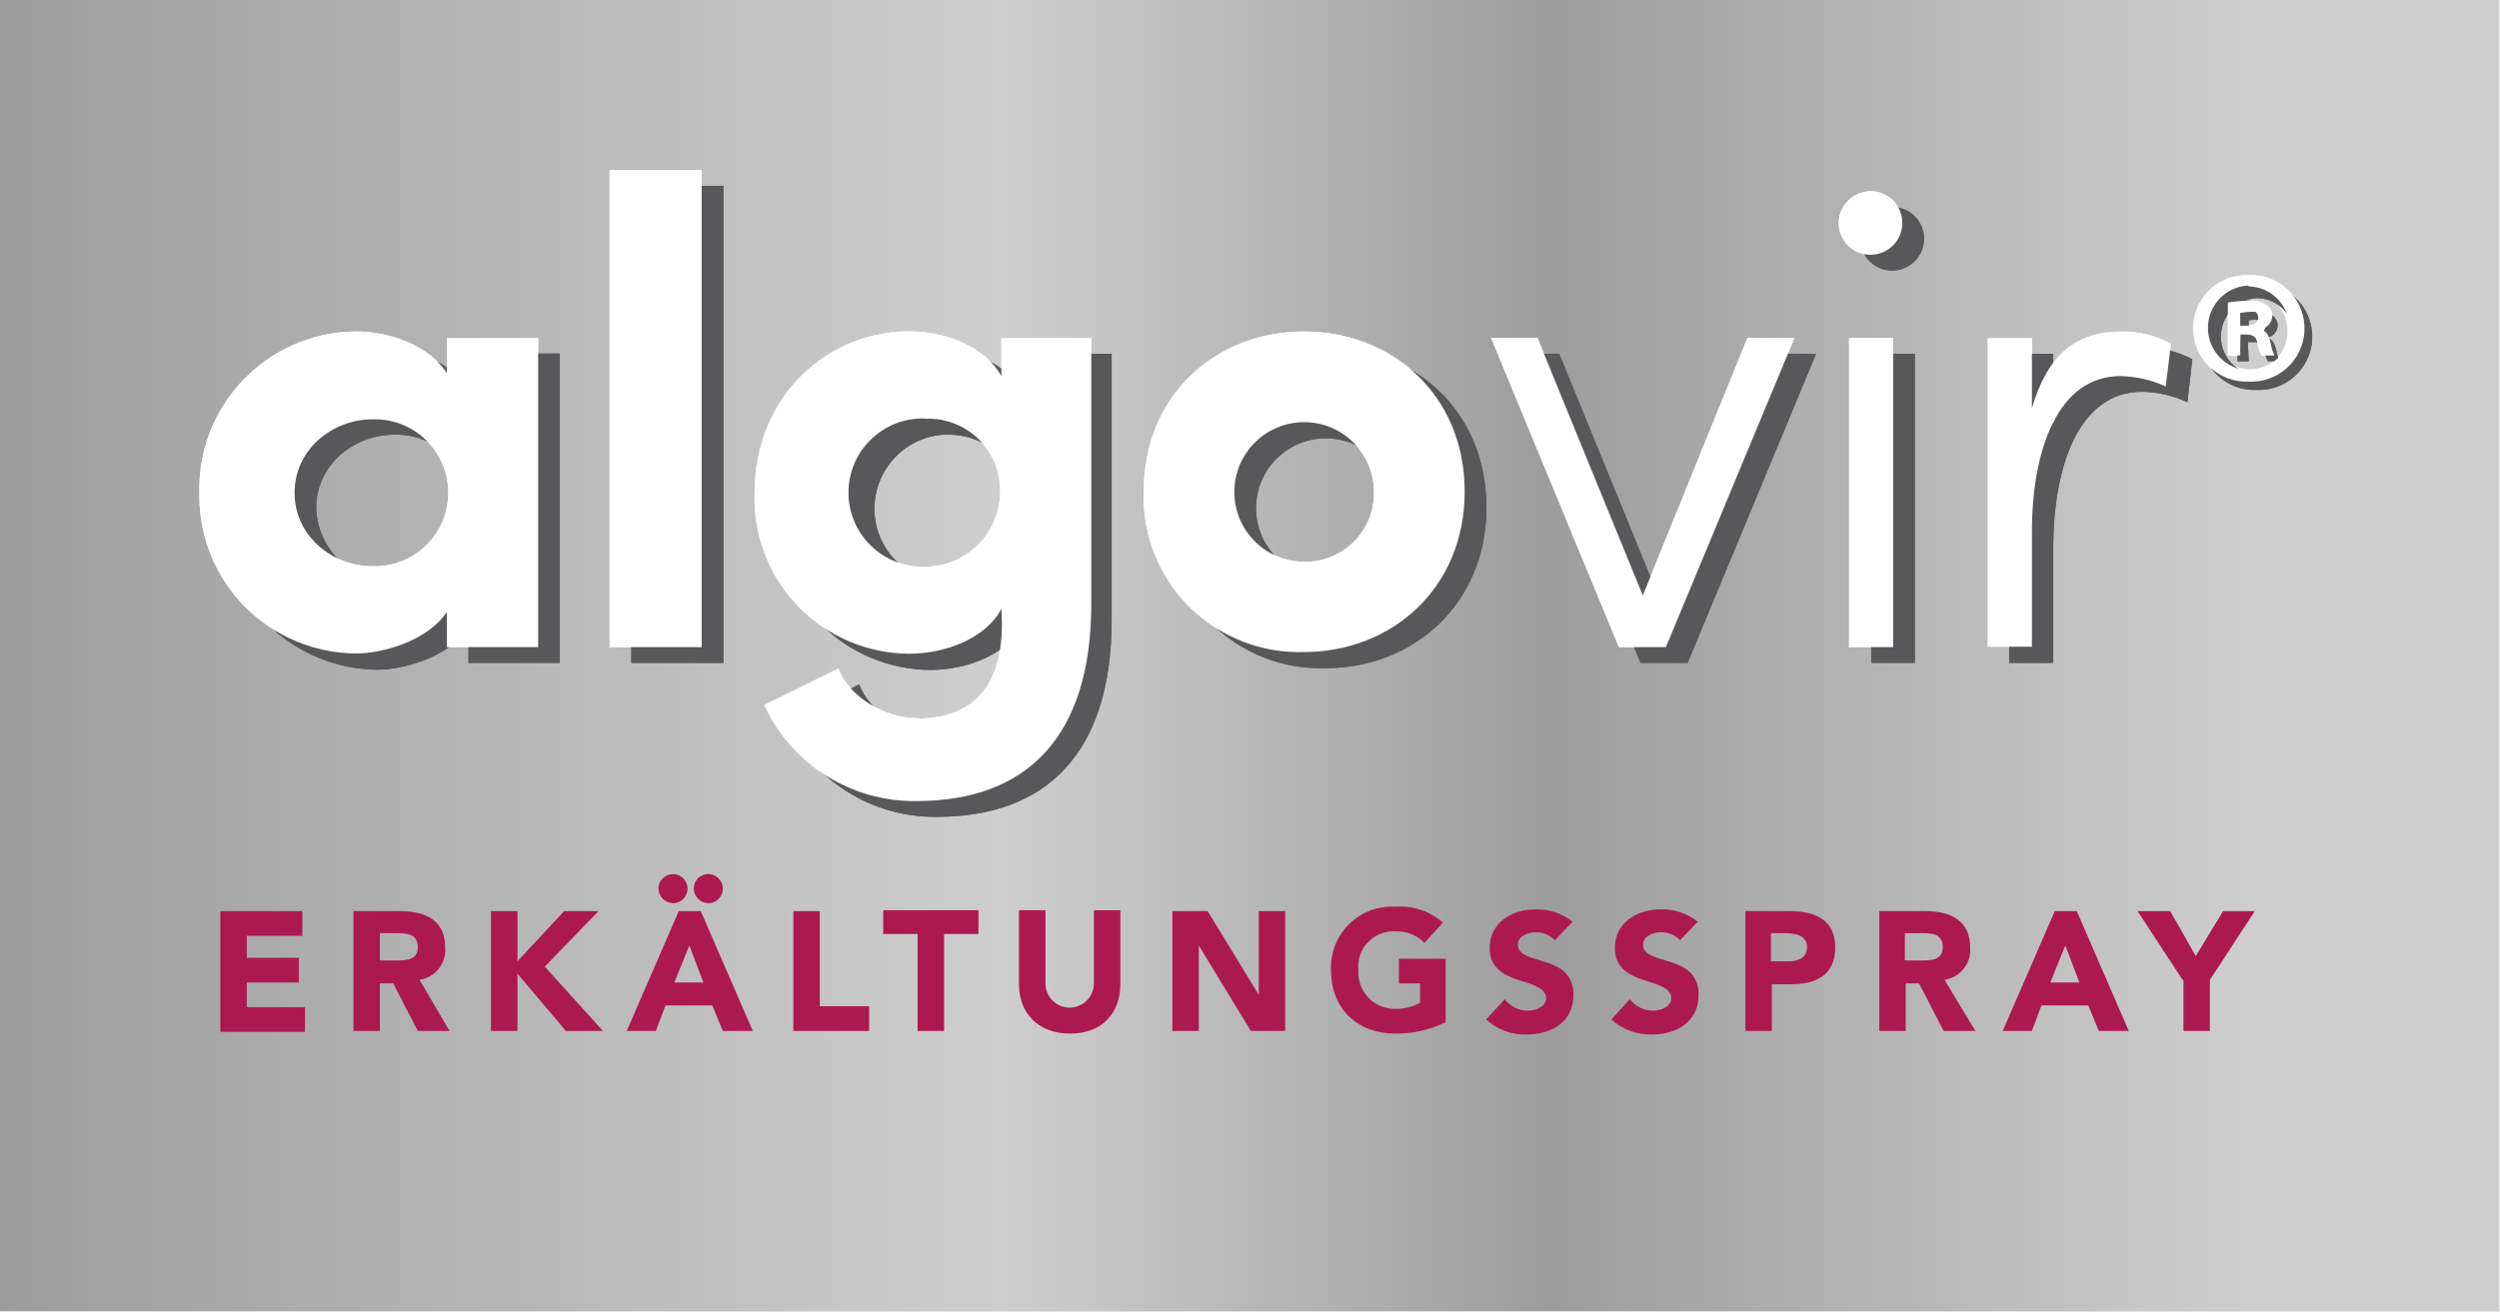
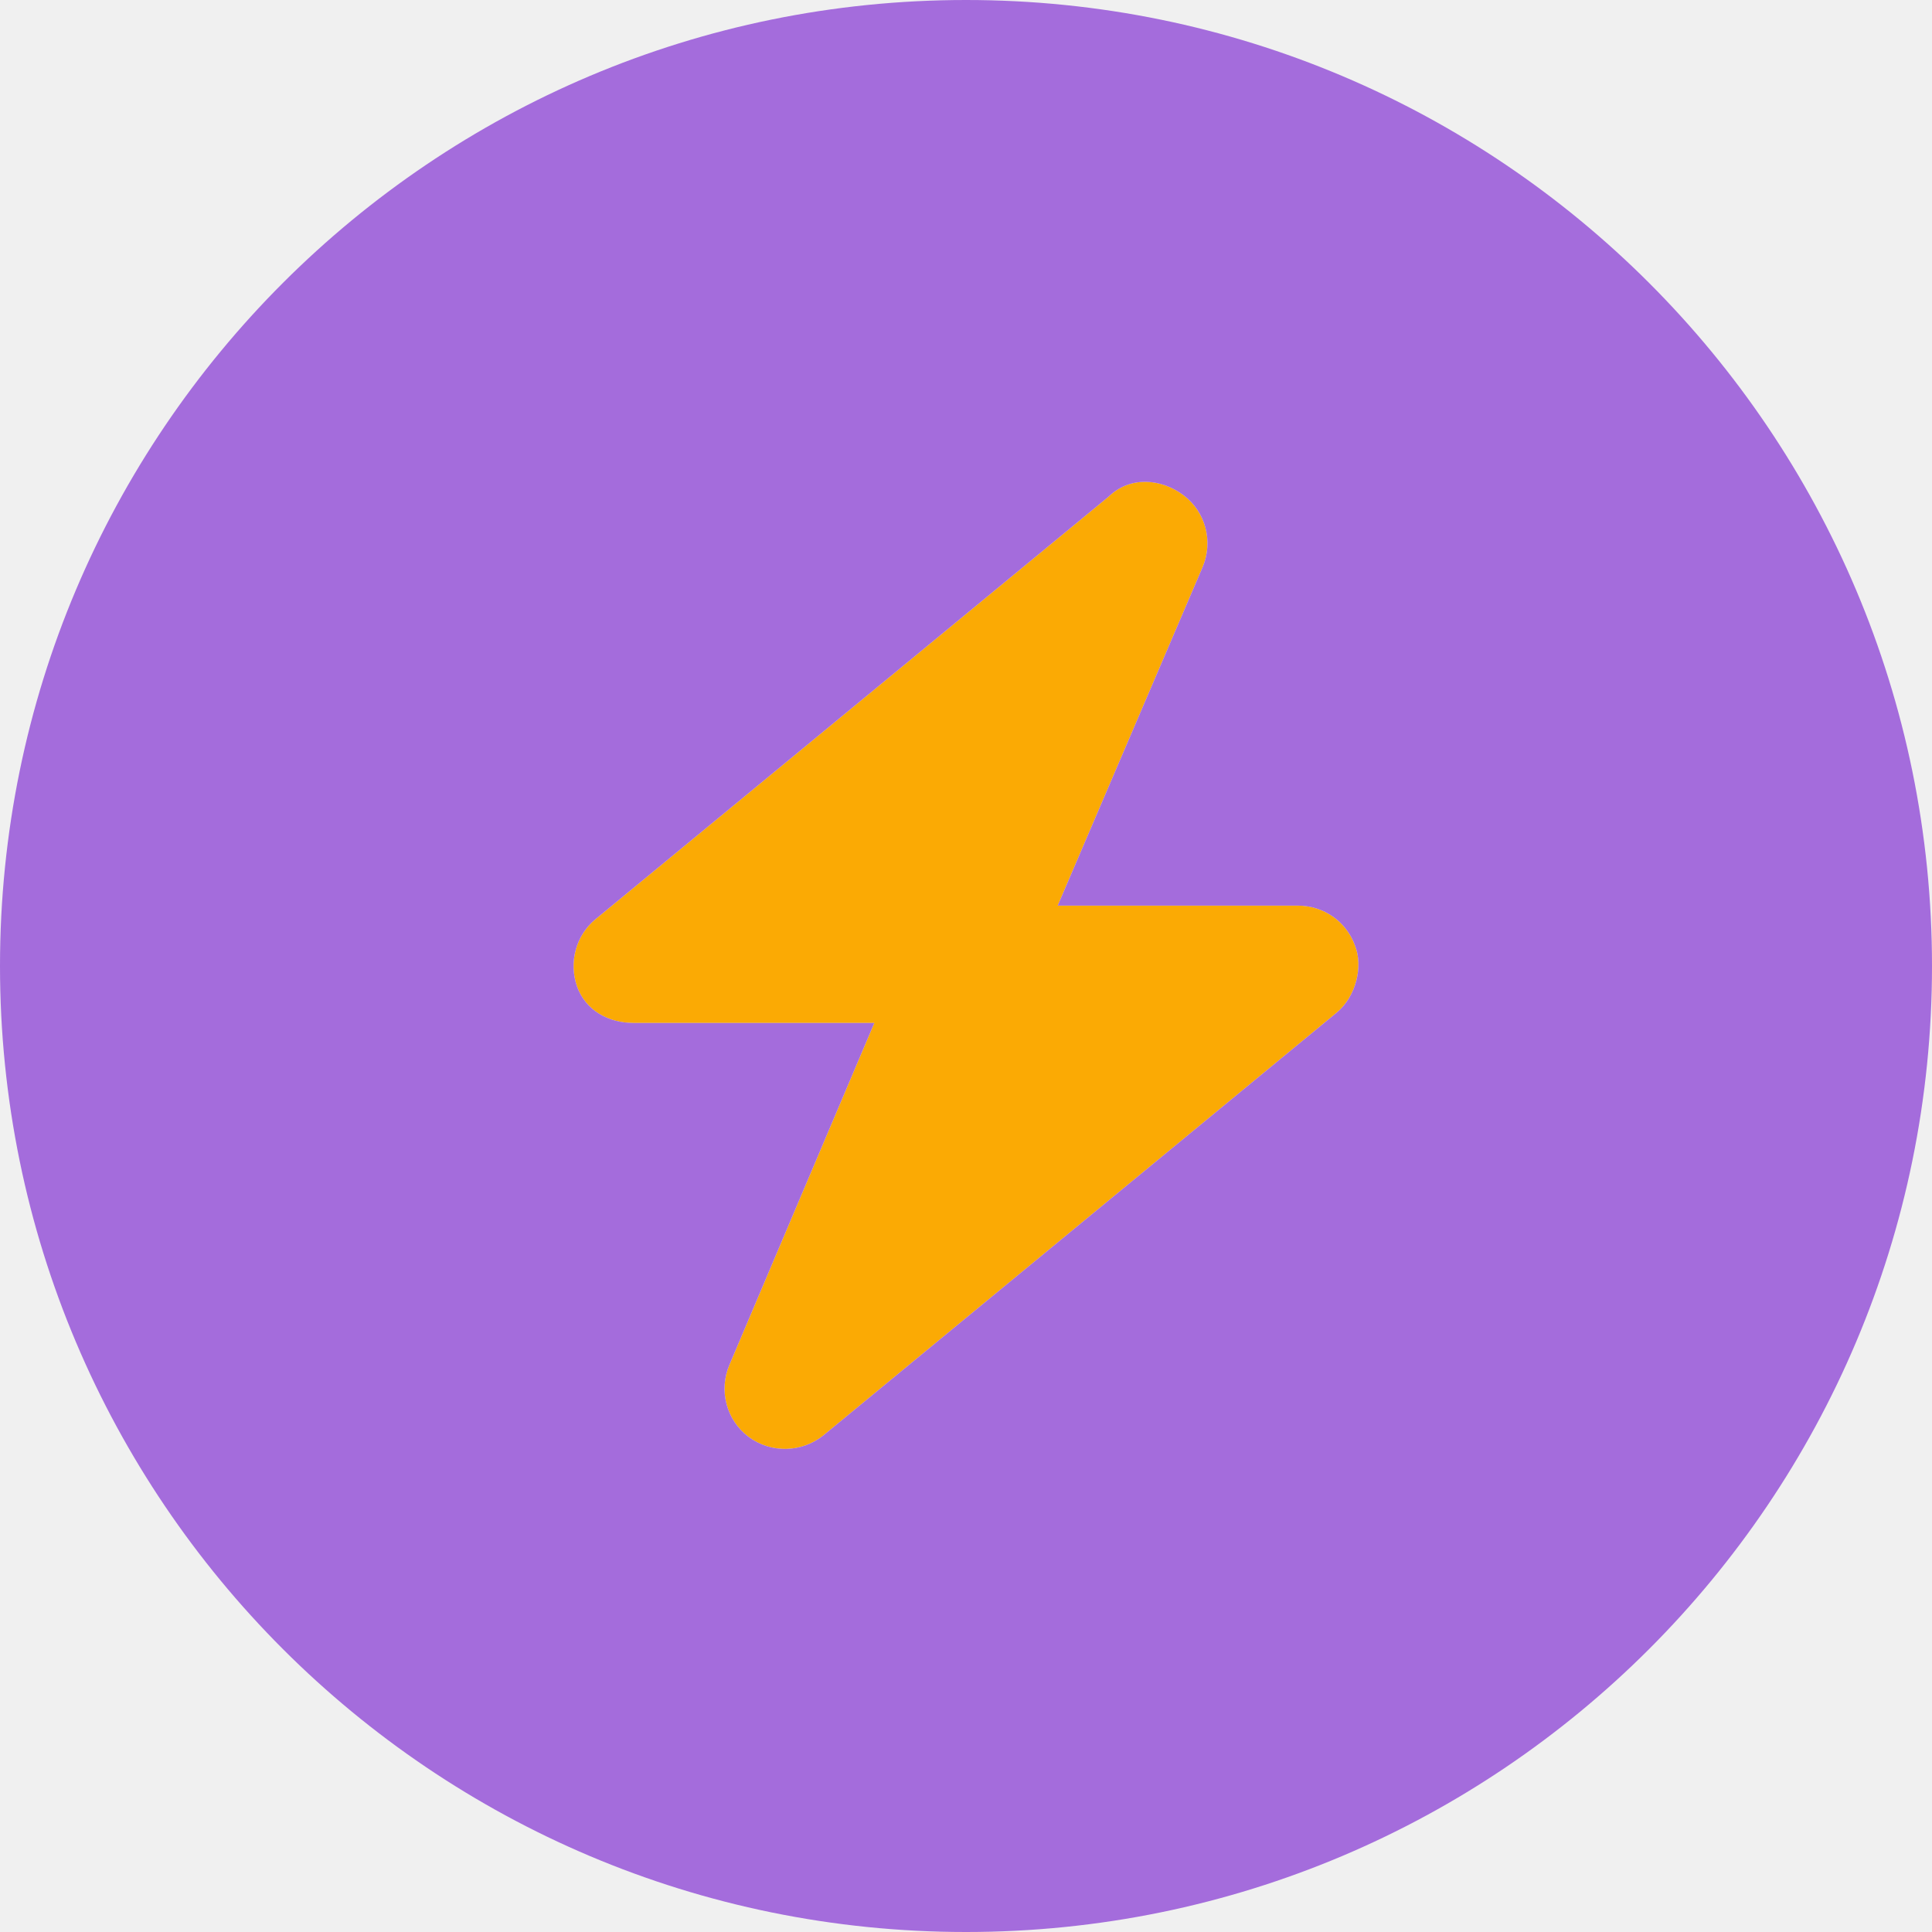
- <svg xmlns="http://www.w3.org/2000/svg" viewBox="0 0 283.5 148.8">
-   <defs>
-     <style>.a{fill:#9d9d9d;}.b{isolation:isolate;opacity:0.5;fill:url(#a);}.c{fill:#fff;}.d{fill:#ac194f;}.e{fill:#58585a;}</style>
-     <linearGradient id="a" y1="75.6" x2="283.5" y2="75.6" gradientTransform="matrix(1, 0, 0, -1, 0, 150)" gradientUnits="userSpaceOnUse">
-       <stop offset="0" stop-color="#fff" stop-opacity="0" />
-       <stop offset="0.4" stop-color="#fff" />
-       <stop offset="0.62" stop-color="#fff" stop-opacity="0" />
-       <stop offset="0.9" stop-color="#fff" />
-     </linearGradient>
-   </defs>
-   <path class="a" d="M0,0H283.5V148.8H0Z" />
-   <path class="b" d="M0,0H283.5V148.8H0Z" />
-   <path class="c" d="M255.2,32a5.5,5.5,0,1,1-5.7,5.5,5.66,5.66,0,0,1,5.7-5.5Zm0,1.1a4.4,4.4,0,0,0,.1,8.8,4.21,4.21,0,0,0,4.2-4.4A4.42,4.42,0,0,0,255.2,33.1Zm-.9,7.3H253V34.9a10.61,10.61,0,0,1,2.1-.2,3.83,3.83,0,0,1,1.9.4,1.41,1.41,0,0,1,.6,1.2,1.38,1.38,0,0,1-1.1,1.3v.1a1.74,1.74,0,0,1,1,1.3,6.8,6.8,0,0,0,.4,1.3h-1.3a2.83,2.83,0,0,1-.4-1.3c-.1-.6-.4-.8-1.1-.8h-.6v2.2Zm.1-3.1h.6c.7,0,1.3-.2,1.3-.8s-.4-.8-1.2-.8c-.3,0-.6,0-.7.1Z" />
-   <path class="d" d="M25,103.4h9.3v2.8H28v2.5h5.9v2.8H28v2.8h6.6v2.8H25Z" />
-   <path class="d" d="M40.1,103.4h5.3c2.8,0,5.1,1,5.1,4.1a3.43,3.43,0,0,1-2.9,3.7L51,117H47.4l-2.8-5.4H43.1V117h-3Zm3,5.6h1.8c1.1,0,2.5,0,2.5-1.5s-1.2-1.6-2.3-1.6h-2Z" />
-   <path class="d" d="M55.7,103.4h3v5.7l5.3-5.7h3.9l-6.1,6.3,6.6,7.3H64.2l-5.5-6.5V117h-3Z" />
-   <path class="d" d="M77,103.4h2.5L85.4,117H82l-1.2-2.9H75.5L74.4,117H71.1Zm-2.3-2.6a1.64,1.64,0,0,1,1.6-1.6,1.65,1.65,0,1,1,.1,3.3A1.69,1.69,0,0,1,74.7,100.8Zm3.5,6.5-1.7,4.2h3.3Zm.5-6.5a1.64,1.64,0,0,1,1.6-1.6,1.65,1.65,0,1,1,.1,3.3A1.69,1.69,0,0,1,78.7,100.8Z" />
-   <path class="d" d="M90,103.4h3v10.8h5.6V117H90Z" />
-   <path class="d" d="M104.1,106h-3.9v-2.7H111V106h-3.9v11h-3Z" />
-   <path class="d" d="M127.1,111.7c0,3.2-2,5.6-5.7,5.6s-5.8-2.4-5.8-5.6v-8.4h3v8.3a2.75,2.75,0,1,0,5.5,0v-8.3h3Z" />
-   <path class="d" d="M132.9,103.4H137l5.8,9.5v-9.5h3V117h-3.9l-5.9-9.7V117h-3V103.4Z" />
-   <path class="d" d="M164,116a12.53,12.53,0,0,1-5.7,1.3c-4.3,0-7.3-2.8-7.3-7.2a6.9,6.9,0,0,1,7.3-7.2,7.38,7.38,0,0,1,5.4,1.8l-2.1,2.3a4.36,4.36,0,0,0-3.3-1.3,4,4,0,0,0-4.2,4.4,4.15,4.15,0,0,0,4.2,4.4,5.63,5.63,0,0,0,2.8-.7v-2.2h-2.4v-2.8H164Z" />
-   <path class="d" d="M176.4,106.7a2.94,2.94,0,0,0-2.2-.9c-.8,0-2,.4-2,1.4,0,2.5,6.3.9,6.3,5.7,0,3-2.4,4.5-5.3,4.5a6.41,6.41,0,0,1-4.6-1.7l2.1-2.3a3.32,3.32,0,0,0,2.6,1.3c1,0,2.1-.5,2.1-1.4,0-2.5-6.4-1.2-6.4-5.7,0-2.9,2.5-4.4,5.2-4.4a6.46,6.46,0,0,1,4.2,1.4Z" />
-   <path class="d" d="M190.6,106.7a2.94,2.94,0,0,0-2.2-.9c-.8,0-2,.4-2,1.4,0,2.5,6.3.9,6.3,5.7,0,3-2.4,4.5-5.3,4.5a6.58,6.58,0,0,1-4.6-1.7l2.1-2.3a3.32,3.32,0,0,0,2.6,1.3c1,0,2.1-.5,2.1-1.4,0-2.5-6.4-1.2-6.4-5.7,0-2.9,2.5-4.4,5.2-4.4a6.46,6.46,0,0,1,4.2,1.4Z" />
-   <path class="d" d="M197.9,103.4H203c2.8,0,5.2.9,5.2,4.1s-2.2,4.2-5,4.2H201V117h-3V103.4Zm3,5.7h2c1.1,0,2.1-.4,2.1-1.6,0-1.4-1.4-1.6-2.6-1.6h-1.5Z" />
-   <path class="d" d="M213.1,103.4h5.3c2.8,0,5.1,1,5.1,4.1a3.43,3.43,0,0,1-2.9,3.7l3.5,5.8h-3.6l-2.8-5.4h-1.5V117h-3V103.4Zm3,5.6h1.8c1.1,0,2.5,0,2.5-1.5s-1.2-1.6-2.3-1.6h-2Z" />
-   <path class="d" d="M233.1,103.4h2.5l5.9,13.6h-3.4l-1.2-2.9h-5.3l-1.1,2.9h-3.3Zm1.2,3.9-1.7,4.2h3.3Z" />
-   <path class="d" d="M247.6,111.2l-5.1-7.8h3.7l2.9,5.1,3.1-5.1h3.6l-5.1,7.8V117h-3v-5.8Z" />
-   <path class="e" d="M53.15,71.25C50.89,74.63,45.64,76,42.93,76A17.89,17.89,0,0,1,25.06,58.07v-.42A17.88,17.88,0,0,1,42.58,39.41h.35c2.25,0,7.51.76,10.22,4.71v-4H63.51V75.23H53.15ZM44.66,66a8.34,8.34,0,0,0,.63-16.67h-.63c-4.36,0-8.79,3.31-8.79,8.33A8.61,8.61,0,0,0,44.66,66" />
-   <rect class="e" x="71.62" y="21.09" width="10.44" height="54.14" />
-   <path class="e" d="M106.38,83.33c8,0,10.14-5.48,9.68-12.45-1.67,3.22-6.15,5.15-10.5,5.15A17.65,17.65,0,0,1,88,58.25c0-.15,0-.3,0-.45,0-11.25,8.5-18.4,17.51-18.4,4.35,0,8.77,1.89,10.5,5.11V40.16h10.1V70.35c0,15.09-7.37,22.35-19.83,22.35A18.68,18.68,0,0,1,89.06,81.8c2.63-1.27,5.78-2.84,8.42-4.12,1.17,3.23,5.32,5.63,8.85,5.63m1-34a8.42,8.42,0,0,0,0,16.83h0a8.56,8.56,0,0,0,8.49-8.57,8.15,8.15,0,0,0-8-8.24h-.45" />
-   <path class="e" d="M132.2,57.58c0-11,8.24-18.18,18.18-18.18s18.25,7.15,18.25,18.18-8.35,18.25-18.25,18.25a17.65,17.65,0,0,1-18.18-17.1c0-.38,0-.77,0-1.15m26.13,0a7.92,7.92,0,1,0-8,8,7.78,7.78,0,0,0,8-7.6c0-.14,0-.29,0-.44" />
-   <polygon class="e" points="176.89 40.16 188.83 69.37 200.69 40.16 206.02 40.16 191.45 75.23 191.53 75.23 186.12 75.23 171.63 40.16 176.89 40.16" />
-   <path class="e" d="M214.88,23.49a3.61,3.61,0,1,1-3.83,3.6,3.67,3.67,0,0,1,3.72-3.61h.11m2.35,16.67h-4.95V75.23h4.95Z" />
-   <path class="e" d="M248.15,45.64A12.9,12.9,0,0,0,243,44.46c-7.14,0-10.07,8.42-10.07,17.72V75.23h-5V40.16h5v8c1.73-6,4.95-8.72,10.07-8.72a11.57,11.57,0,0,1,5.71,1.33Z" />
-   <path class="e" d="M256,32.17a6,6,0,1,1,.53,12.08H256a6,6,0,1,1-.54-12.08A4.86,4.86,0,0,1,256,32.17ZM256,33.83a4.38,4.38,0,0,0,.06,8.74,4.2,4.2,0,0,0,4.18-4.2s0-.09,0-.14a4.24,4.24,0,0,0-4.09-4.4H256ZM255.11,41h-1.27V35.56a16.52,16.52,0,0,1,2.11-.17,3,3,0,0,1,1.87.44,1.37,1.37,0,0,1,.56,1.17,1.42,1.42,0,0,1-1.17,1.31h0c.54.18.8.61,1,1.34a5.28,5.28,0,0,0,.39,1.34h-1.33a4.21,4.21,0,0,1-.43-1.34c-.1-.56-.44-.83-1.18-.83H255Zm0-3.07h.61c.7,0,1.26-.24,1.26-.8s-.36-.84-1.17-.84a4.17,4.17,0,0,0-.71.06Z" />
-   <path class="c" d="M255.12,31.23a6,6,0,0,1,.54,12.08h-.54a6,6,0,0,1-.53-12.08A4.68,4.68,0,0,1,255.12,31.23Zm-.07,1.17a4.82,4.82,0,0,0,.07,9.63,4.6,4.6,0,0,0,4.59-4.63v-.15a4.7,4.7,0,0,0-4.62-4.75Zm-.91,7.93h-1.4v-6a14.15,14.15,0,0,1,2.35-.19,3.18,3.18,0,0,1,2.06.48,1.51,1.51,0,0,1,.62,1.28,1.55,1.55,0,0,1-1.25,1.44v.07c.59.19.89.66,1.06,1.47a5.27,5.27,0,0,0,.45,1.46h-1.47a4.48,4.48,0,0,1-.48-1.46c-.11-.62-.47-.92-1.25-.92h-.66Zm0-3.37h.65c.78,0,1.4-.25,1.4-.87s-.41-.92-1.28-.92a3.3,3.3,0,0,0-.77.07Z" />
-   <path class="c" d="M50.69,69.45c-2.25,3.39-7.51,4.71-10.22,4.71A17.89,17.89,0,0,1,22.62,56.24c0-.12,0-.25,0-.38A17.88,17.88,0,0,1,40.14,37.62h.33c2.25,0,7.51.75,10.22,4.7V38.38H61.05V73.44H50.69ZM42.2,64.26a8.34,8.34,0,0,0,.63-16.67H42.2c-4.35,0-8.78,3.31-8.78,8.33s4.43,8.34,8.78,8.34" />
-   <rect class="c" x="69.16" y="19.3" width="10.44" height="54.14" />
-   <path class="c" d="M103.92,81.55c8,0,10.14-5.49,9.68-12.47-1.64,3.23-6.15,5.11-10.5,5.11A17.64,17.64,0,0,1,85.6,56.4V56c0-11.26,8.49-18.4,17.5-18.4,4.35,0,8.79,1.88,10.5,5.1V38.38h10.2V68.56c0,15.09-7.35,22.35-19.82,22.35A18.68,18.68,0,0,1,86.71,80c2.62-1.27,5.78-2.85,8.41-4.13,1.18,3.23,5.33,5.63,8.86,5.63m1-34a8.41,8.41,0,0,0-.63,16.81q.32,0,.63,0a8.52,8.52,0,0,0,8.48-8.55,8.13,8.13,0,0,0-8-8.24H105" />
-   <path class="c" d="M129.75,55.79c0-11,8.23-18.17,18.17-18.17s18.24,7.14,18.24,18.17S157.82,74,147.91,74a17.66,17.66,0,0,1-18.17-17.11c0-.38,0-.76,0-1.14m26.13,0a7.92,7.92,0,1,0-8,8,7.78,7.78,0,0,0,8-7.6v-.44" />
-   <polygon class="c" points="174.43 38.37 186.37 67.58 198.23 38.37 203.57 38.37 188.99 73.44 189.08 73.44 183.66 73.44 169.17 38.37 174.43 38.37" />
-   <path class="c" d="M212.42,21.7a3.61,3.61,0,1,1-3.83,3.6,3.66,3.66,0,0,1,3.72-3.6h.11m2.35,16.67h-5V73.44h5Z" />
-   <path class="c" d="M245.69,43.85a13.07,13.07,0,0,0-5.11-1.17c-7.14,0-10.07,8.41-10.07,17.71v13h-5V38.38h5v7.95c1.73-6,5-8.7,10.07-8.7A11.46,11.46,0,0,1,246.29,39Z" />
-   <path class="e" d="M53.15,71.25C50.89,74.63,45.64,76,42.93,76A17.89,17.89,0,0,1,25.06,58.07v-.42A17.88,17.88,0,0,1,42.58,39.41h.35c2.25,0,7.51.76,10.22,4.71v-4H63.51V75.23H53.15ZM44.66,66a8.34,8.34,0,0,0,.63-16.67h-.63c-4.36,0-8.79,3.31-8.79,8.33A8.61,8.61,0,0,0,44.66,66" />
-   <rect class="e" x="71.62" y="21.09" width="10.44" height="54.14" />
-   <path class="e" d="M106.38,83.33c8,0,10.14-5.48,9.68-12.45-1.67,3.22-6.15,5.15-10.5,5.15A17.65,17.65,0,0,1,88,58.25c0-.15,0-.3,0-.45,0-11.25,8.5-18.4,17.51-18.4,4.35,0,8.77,1.89,10.5,5.11V40.16h10.1V70.35c0,15.09-7.37,22.35-19.83,22.35A18.68,18.68,0,0,1,89.06,81.8c2.63-1.27,5.78-2.84,8.42-4.12,1.17,3.23,5.32,5.63,8.85,5.63m1-34a8.42,8.42,0,0,0,0,16.83h0a8.56,8.56,0,0,0,8.49-8.57,8.15,8.15,0,0,0-8-8.24h-.45" />
-   <path class="e" d="M132.2,57.58c0-11,8.24-18.18,18.18-18.18s18.25,7.15,18.25,18.18-8.35,18.25-18.25,18.25a17.65,17.65,0,0,1-18.18-17.1c0-.38,0-.77,0-1.15m26.13,0a7.92,7.92,0,1,0-8,8,7.78,7.78,0,0,0,8-7.6c0-.14,0-.29,0-.44" />
-   <polygon class="e" points="176.89 40.16 188.83 69.37 200.69 40.16 206.02 40.16 191.45 75.23 191.53 75.23 186.12 75.23 171.63 40.16 176.89 40.16" />
-   <path class="e" d="M214.88,23.49a3.61,3.61,0,1,1-3.83,3.6,3.67,3.67,0,0,1,3.72-3.61h.11m2.35,16.67h-4.95V75.23h4.95Z" />
-   <path class="e" d="M248.15,45.64A12.9,12.9,0,0,0,243,44.46c-7.14,0-10.07,8.42-10.07,17.72V75.23h-5V40.16h5v8c1.73-6,4.95-8.72,10.07-8.72a11.57,11.57,0,0,1,5.71,1.33Z" />
-   <path class="e" d="M256,32.17a6,6,0,1,1,.53,12.08H256a6,6,0,1,1-.54-12.08A4.86,4.86,0,0,1,256,32.17ZM256,33.83a4.38,4.38,0,0,0,.06,8.74,4.2,4.2,0,0,0,4.18-4.2s0-.09,0-.14a4.24,4.24,0,0,0-4.09-4.4H256ZM255.11,41h-1.27V35.56a16.52,16.52,0,0,1,2.11-.17,3,3,0,0,1,1.87.44,1.37,1.37,0,0,1,.56,1.17,1.42,1.42,0,0,1-1.17,1.31h0c.54.18.8.61,1,1.34a5.28,5.28,0,0,0,.39,1.34h-1.33a4.21,4.21,0,0,1-.43-1.34c-.1-.56-.44-.83-1.18-.83H255Zm0-3.07h.61c.7,0,1.26-.24,1.26-.8s-.36-.84-1.17-.84a4.17,4.17,0,0,0-.71.06Z" />
-   <path class="c" d="M255.12,31.23a6,6,0,0,1,.54,12.08h-.54a6,6,0,0,1-.53-12.08A4.68,4.68,0,0,1,255.12,31.23Zm-.07,1.17a4.82,4.82,0,0,0,.07,9.63,4.6,4.6,0,0,0,4.59-4.63v-.15a4.7,4.7,0,0,0-4.62-4.75Zm-.91,7.93h-1.4v-6a14.15,14.15,0,0,1,2.35-.19,3.18,3.18,0,0,1,2.06.48,1.51,1.51,0,0,1,.62,1.28,1.55,1.55,0,0,1-1.25,1.44v.07c.59.19.89.66,1.06,1.47a5.27,5.27,0,0,0,.45,1.46h-1.47a4.48,4.48,0,0,1-.48-1.46c-.11-.62-.47-.92-1.25-.92h-.66Zm0-3.37h.65c.78,0,1.4-.25,1.4-.87s-.41-.92-1.28-.92a3.3,3.3,0,0,0-.77.07Z" />
-   <path class="c" d="M50.69,69.45c-2.25,3.39-7.51,4.71-10.22,4.71A17.89,17.89,0,0,1,22.62,56.24c0-.12,0-.25,0-.38A17.88,17.88,0,0,1,40.14,37.62h.33c2.25,0,7.51.75,10.22,4.7V38.38H61.05V73.44H50.69ZM42.2,64.26a8.34,8.34,0,0,0,.63-16.67H42.2c-4.35,0-8.78,3.31-8.78,8.33s4.43,8.34,8.78,8.34" />
-   <rect class="c" x="69.16" y="19.3" width="10.44" height="54.14" />
-   <path class="c" d="M103.92,81.55c8,0,10.14-5.49,9.68-12.47-1.64,3.23-6.15,5.11-10.5,5.11A17.64,17.64,0,0,1,85.6,56.4V56c0-11.26,8.49-18.4,17.5-18.4,4.35,0,8.79,1.88,10.5,5.1V38.38h10.2V68.56c0,15.09-7.35,22.35-19.82,22.35A18.68,18.68,0,0,1,86.71,80c2.62-1.27,5.78-2.85,8.41-4.13,1.18,3.23,5.33,5.63,8.86,5.63m1-34a8.41,8.41,0,0,0-.63,16.81q.32,0,.63,0a8.52,8.52,0,0,0,8.48-8.55,8.13,8.13,0,0,0-8-8.24H105" />
-   <path class="c" d="M129.75,55.79c0-11,8.23-18.17,18.17-18.17s18.24,7.14,18.24,18.17S157.82,74,147.91,74a17.66,17.66,0,0,1-18.17-17.11c0-.38,0-.76,0-1.14m26.13,0a7.92,7.92,0,1,0-8,8,7.78,7.78,0,0,0,8-7.6v-.44" />
-   <polygon class="c" points="174.43 38.37 186.37 67.58 198.23 38.37 203.57 38.37 188.99 73.44 189.08 73.44 183.66 73.44 169.17 38.37 174.43 38.37" />
-   <path class="c" d="M212.42,21.7a3.61,3.61,0,1,1-3.83,3.6,3.66,3.66,0,0,1,3.72-3.6h.11m2.35,16.67h-5V73.44h5Z" />
-   <path class="c" d="M245.69,43.85a13.07,13.07,0,0,0-5.11-1.17c-7.14,0-10.07,8.41-10.07,17.71v13h-5V38.38h5v7.95c1.73-6,5-8.7,10.07-8.7A11.46,11.46,0,0,1,246.29,39Z" />
+ <svg xmlns="http://www.w3.org/2000/svg" width="512px" height="512px" viewBox="0 0 512 512" version="1.1">
+   <g id="selfmade" stroke="none" stroke-width="1" fill="none" fill-rule="evenodd">
+     <g id="ext-icon" fill-rule="nonzero">
+       <path d="M280.3,240 L344,240 C350.8,240 356.8,244.2 359.1,250.6 C361.3,256.1 359.4,264.1 354.2,268.4 L218.2,380.4 C212.5,385 204.3,385.2 198.4,380.8 C192.5,376.4 190.4,368.5 193.3,361.7 L231.7,271.1 L168,271.1 C161.2,271.1 155.2,267.8 152.9,261.4 C150.7,255 152.6,247.9 157.8,243.6 L293.8,131.6 C299.5,126.1 307.7,126.8 313.6,131.2 C319.5,135.6 321.6,143.5 318.7,150.3 L280.3,240 Z" id="Path" fill="#FBAA04" />
+       <path d="M0,256 C0,114.6 114.6,0 256,0 C397.4,0 512,114.6 512,256 C512,397.4 397.4,512 256,512 C114.6,512 0,397.4 0,256 Z M293.8,131.6 L157.8,243.6 C152.6,247.9 150.7,255 152.9,261.4 C155.2,267.8 161.2,271.1 168,271.1 L231.7,271.1 L193.3,361.7 C190.4,368.5 192.5,376.4 198.4,380.8 C204.3,385.2 212.5,385 218.2,380.4 L354.2,268.4 C359.4,264.1 361.3,256.1 359.1,250.6 C356.8,244.2 350.8,240 344,240 L280.3,240 L318.7,150.3 C321.6,143.5 319.5,135.6 313.6,131.2 C307.7,126.8 299.5,126.1 293.8,131.6 L293.8,131.6 Z" id="Shape" fill="#A46CDC" />
+     </g>
+   </g>
</svg>
